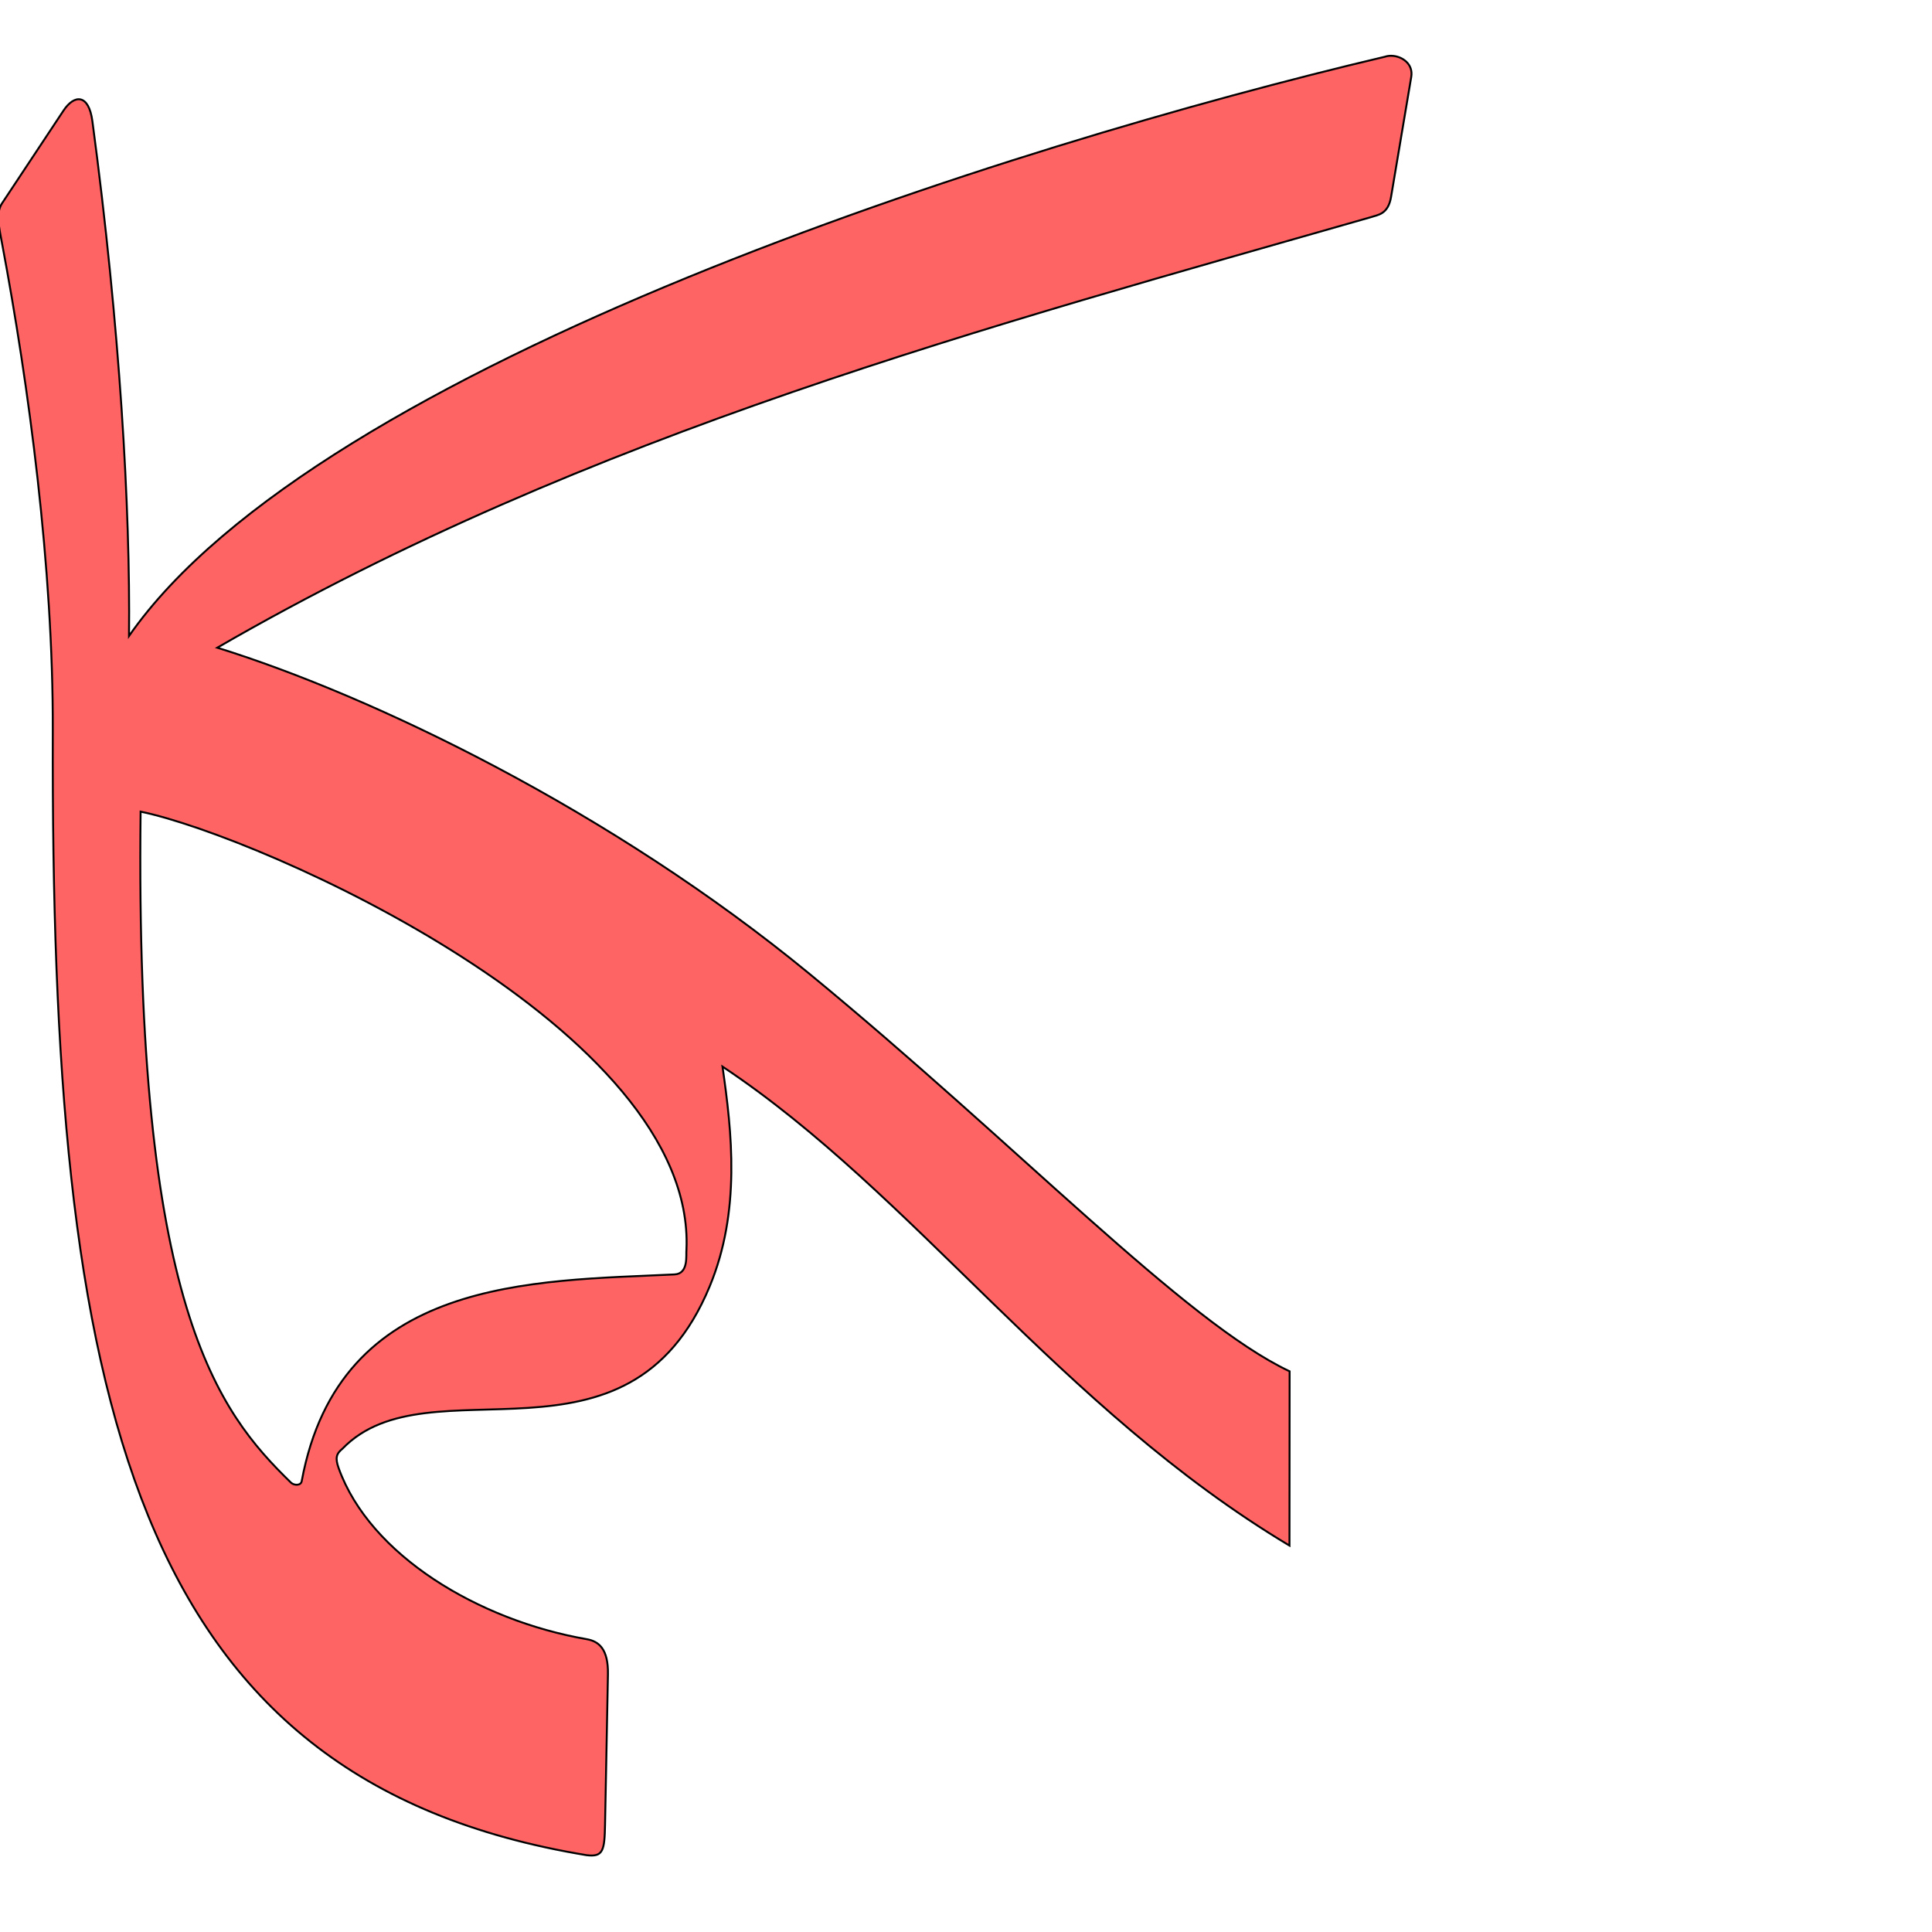
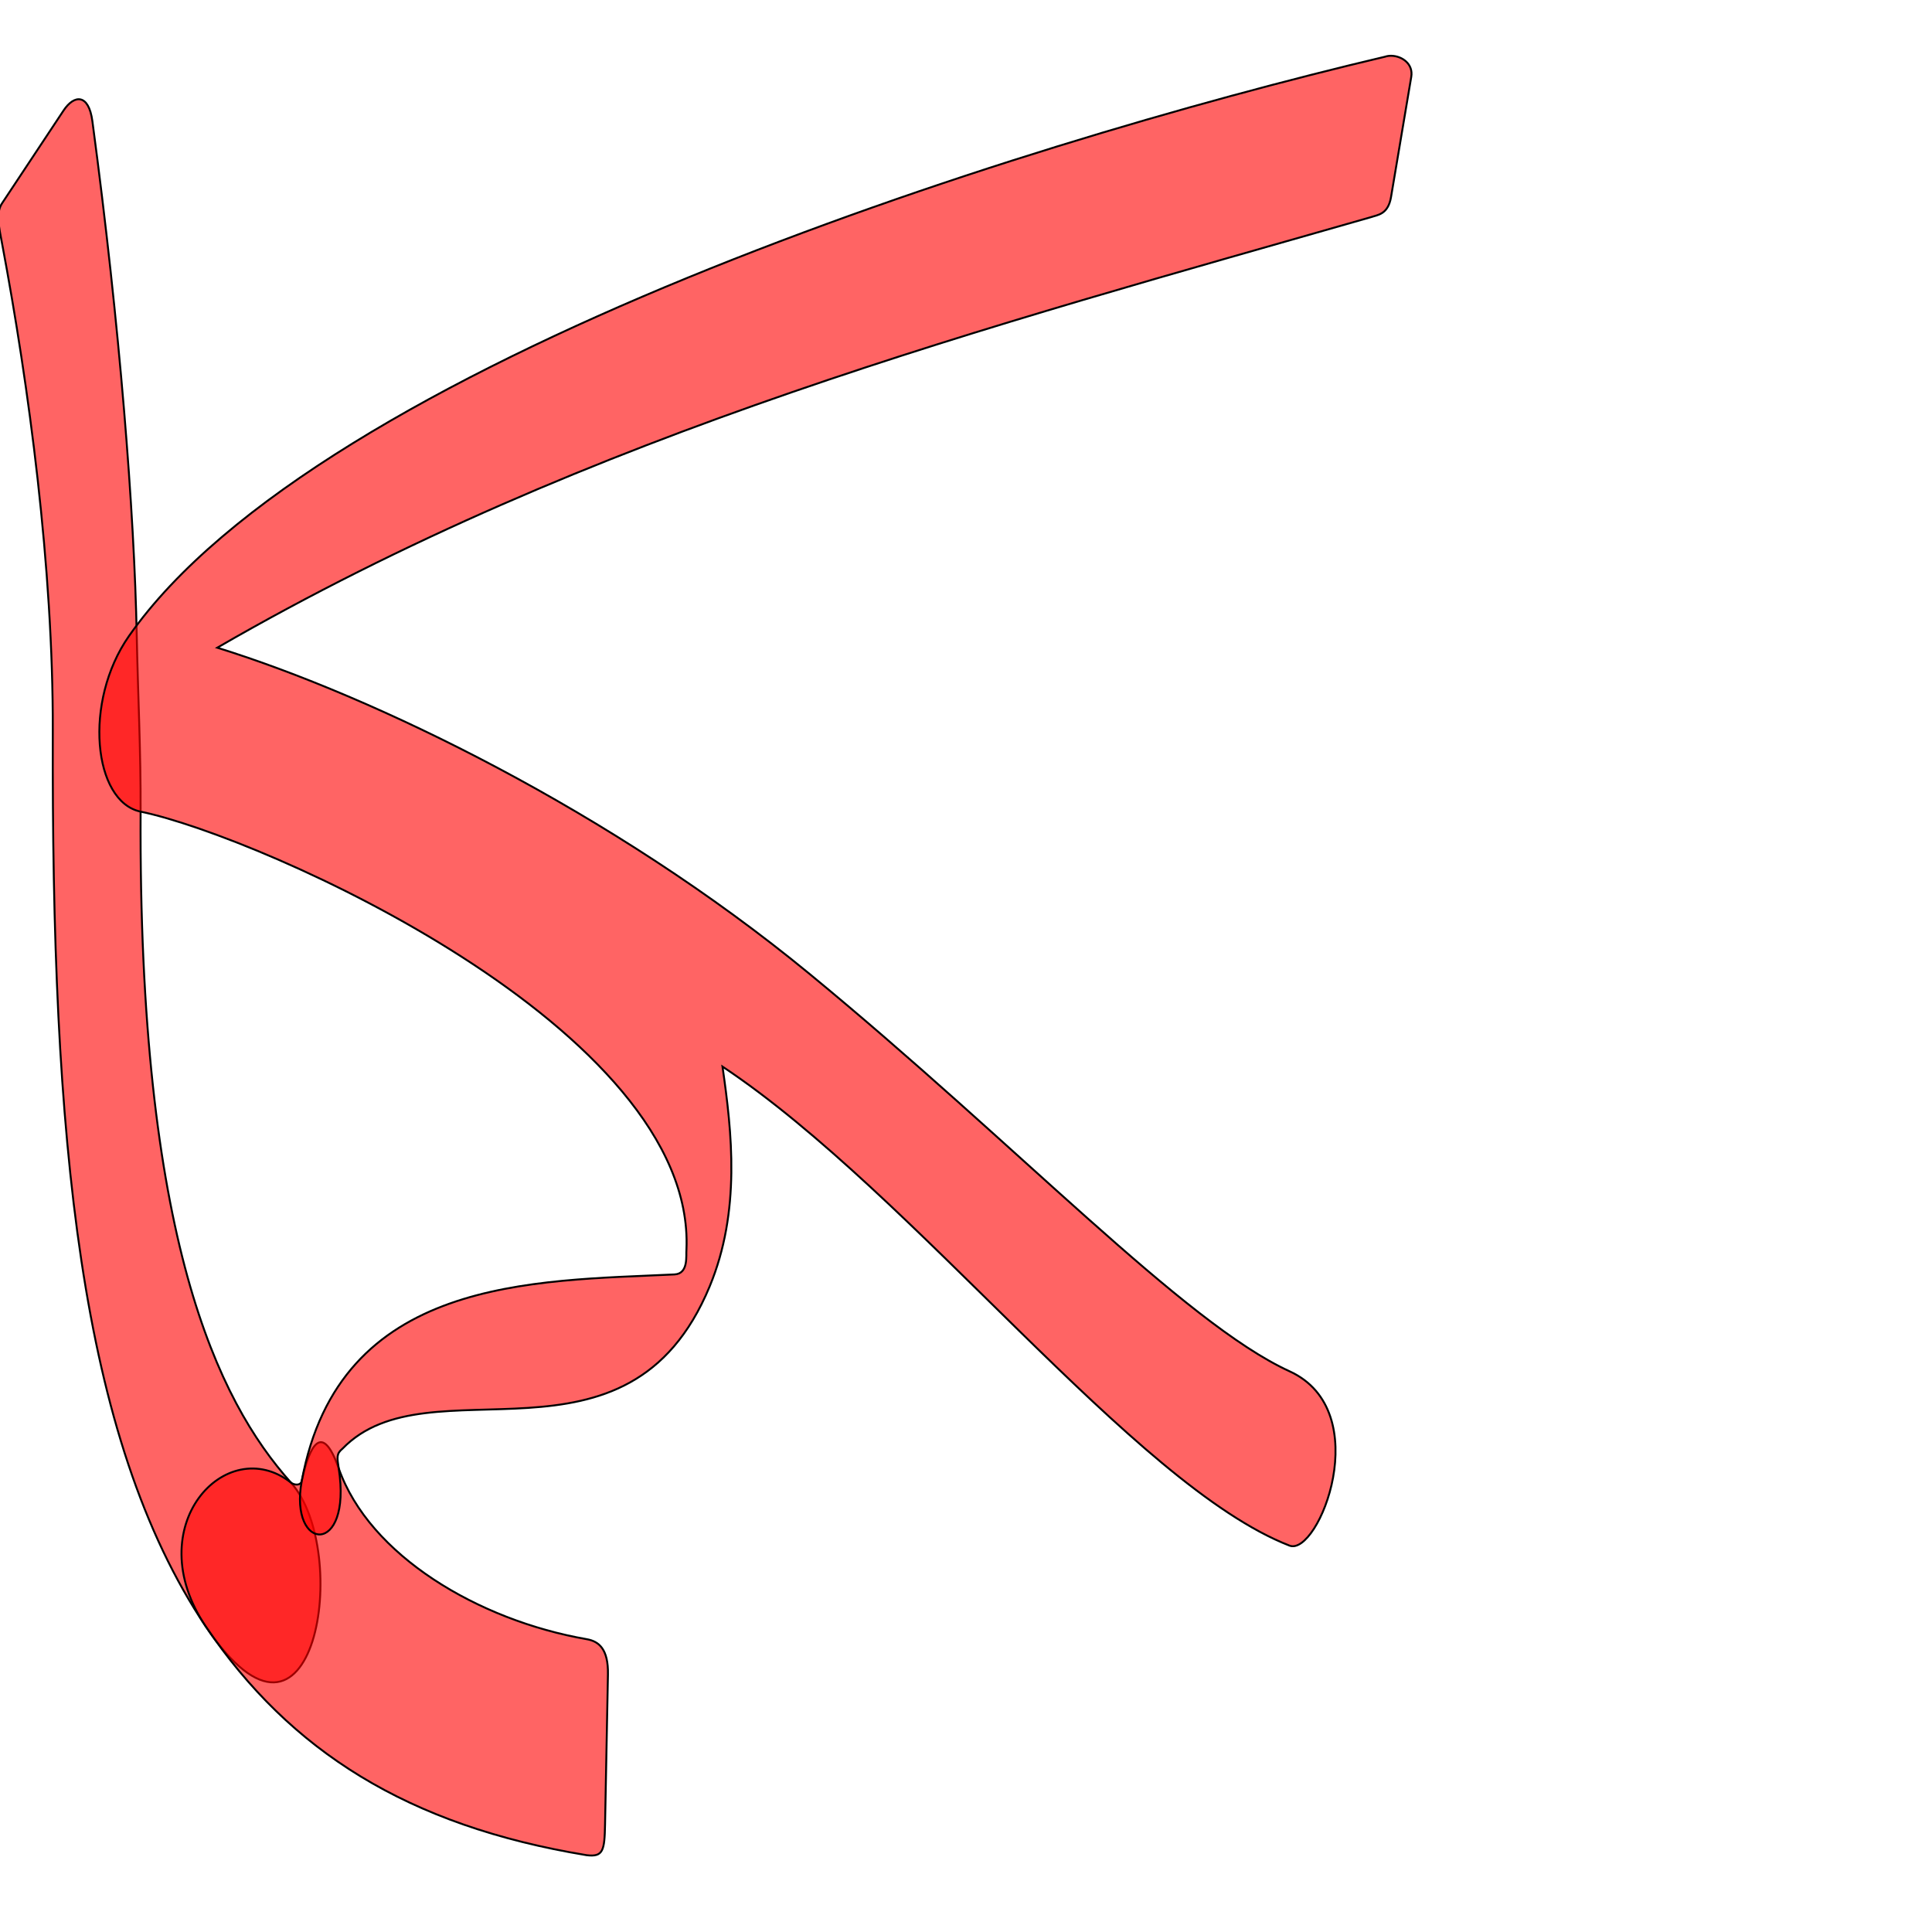
<svg xmlns="http://www.w3.org/2000/svg" version="1.0" width="1000" height="1000" id="svg5496">
  <defs id="defs5498">
    </defs>
-   <g id="layer1" transform="matrix(0.5,0,0,0.5,136.8304,291.7859)" style="stroke:#000000;stroke-width:2;stroke-miterlimit:4;stroke-dasharray:none;stroke-opacity:1" />
-   <path style="fill:#ff0000;fill-opacity:0.608;fill-rule:evenodd;stroke:#000000;stroke-width:1;stroke-linecap:butt;stroke-linejoin:miter;stroke-miterlimit:4;stroke-opacity:1;stroke-dasharray:none" d="m 720.393,28.881 c -1.238,-0.05 -2.44,0.115 -3.535,0.48 -194.139,45.87 -552.039,158.953 -650.074,299.808 0.68,-65.685 -4.693,-159.765 -18.964,-266.463 -1.918,-14.337 -9.437,-13.792 -14.92,-5.512 L 1.082,105.19 c -3.322,5.016 -1.67,11.977 0,20.911 13.837,73.656 26.492,167.602 26.245,252.202 -1.011,346.425 40.61,543.123 276.318,581.938 8.569,1.046 9.268,-2.387 9.527,-15.88 l 1.498,-77.655 c 0.254,-13.187 -4.691,-17.175 -11.025,-18.275 -56.04,-9.741 -112.133,-43.454 -128.317,-88.412 -1.962,-5.449 -1.231,-7.599 1.947,-10.186 45.041,-46.54 147.639,18.236 190.035,-83.947 16.163,-38.957 11.553,-79.789 6.651,-113.825 99.219,65.943 174.983,176.975 293.469,247.939 l 0.073,-90.209 C 613.095,684.152 526.255,592.264 418.93,504.014 316.579,419.853 193.151,360.286 112.46,335.246 c 193.12,-111.654 400.426,-166.505 597.118,-222.837 3.482,-1.218 8.89,-1.321 10.426,-10.456 l 10.456,-62.137 c 1.131,-6.722 -4.702,-10.72 -10.066,-10.935 l -5e-4,0 z M 72.775,420.095 c 62.513,12.99 287.587,112.545 282.529,226.648 -0.31,2.859 1.252,12.545 -6.181,12.901 -73.104,3.502 -173.334,1.304 -192.94,106.876 -0.321,2.566 -4.015,2.421 -5.603,0.869 -37.54,-36.679 -80.827,-90.19 -77.805,-347.294 z" id="path2503" />
+   <path id="path2816" d="m 72.775,420.095 c -1.124,221.244 39.826,304.735 77.805,347.294 31.79,35.623 12.546,158.614 -43.984,74.604 C 40.966,744.459 26.712,588.708 27.326,378.303 c 0.247,-84.6 -12.408,-178.546 -26.245,-252.202 -1.67,-8.934 -3.322,-15.895 0,-20.911 L 32.899,57.194 c 5.484,-8.28 13.002,-8.825 14.92,5.512 14.272,106.698 21.71,202.465 22.964,266.463 0.581,29.652 2.149,60.046 1.992,90.926 z" style="fill:#ff0000;fill-opacity:0.608;fill-rule:evenodd;stroke:#000000;stroke-width:1;stroke-linecap:butt;stroke-linejoin:miter;stroke-miterlimit:4;stroke-opacity:1;stroke-dasharray:none" />
+   <g id="layer1" transform="matrix(0.5,0,0,0.5,136.8304,351.7859)" style="stroke:#000000;stroke-width:2;stroke-miterlimit:4;stroke-opacity:1;stroke-dasharray:none" />
+   <path style="fill:#ff0000;fill-opacity:0.608;fill-rule:evenodd;stroke:#000000;stroke-width:1;stroke-linecap:butt;stroke-linejoin:miter;stroke-miterlimit:4;stroke-opacity:1;stroke-dasharray:none" d="m 150.581,767.389 c 1.747,1.369 5.063,1.659 5.603,-0.869 3.866,-18.105 10.527,-31.069 19.144,-6.501 15.814,45.086 72.278,78.671 128.317,88.412 6.335,1.1 11.279,5.088 11.025,18.275 l -1.498,77.655 c -0.26,13.493 -0.958,16.926 -9.527,15.88 C 211.096,945.001 150.073,906.276 106.597,841.993 71.443,790.017 117.18,741.216 150.581,767.389 z" id="path2818" />
+   <path id="path2820" d="M 66.783,329.169 C 165.195,188.58 522.719,75.231 716.858,29.361 c 1.095,-0.365 2.297,-0.53 3.535,-0.48 l 5e-4,0 c 5.365,0.215 11.197,4.213 10.066,10.935 l -10.456,62.137 c -1.536,9.135 -6.944,9.238 -10.426,10.456 -196.691,56.332 -403.998,111.183 -597.118,222.837 80.691,25.04 204.119,84.607 306.47,168.768 107.324,88.25 193.878,180.768 248.572,205.777 45.068,20.607 14.934,96.04 -0.073,90.209 -80.474,-31.266 -194.25,-181.996 -293.469,-247.939 4.902,34.036 9.512,74.868 -6.651,113.825 -42.395,102.183 -144.993,37.407 -190.035,83.947 -3.178,2.587 -2.833,4.474 -1.947,10.186 7.09,45.719 -25.932,43.323 -19.144,6.501 19.464,-105.598 119.837,-103.374 192.94,-106.876 7.432,-0.356 5.87,-10.042 6.181,-12.901 5.058,-114.103 -220.015,-213.661 -282.529,-226.648 -24.443,-5.078 -29.834,-56.865 -5.992,-90.926 z" style="fill:#ff0000;fill-opacity:0.608;fill-rule:evenodd;stroke:#000000;stroke-width:1;stroke-linecap:butt;stroke-linejoin:miter;stroke-miterlimit:4;stroke-opacity:1;stroke-dasharray:none" />
</svg>
